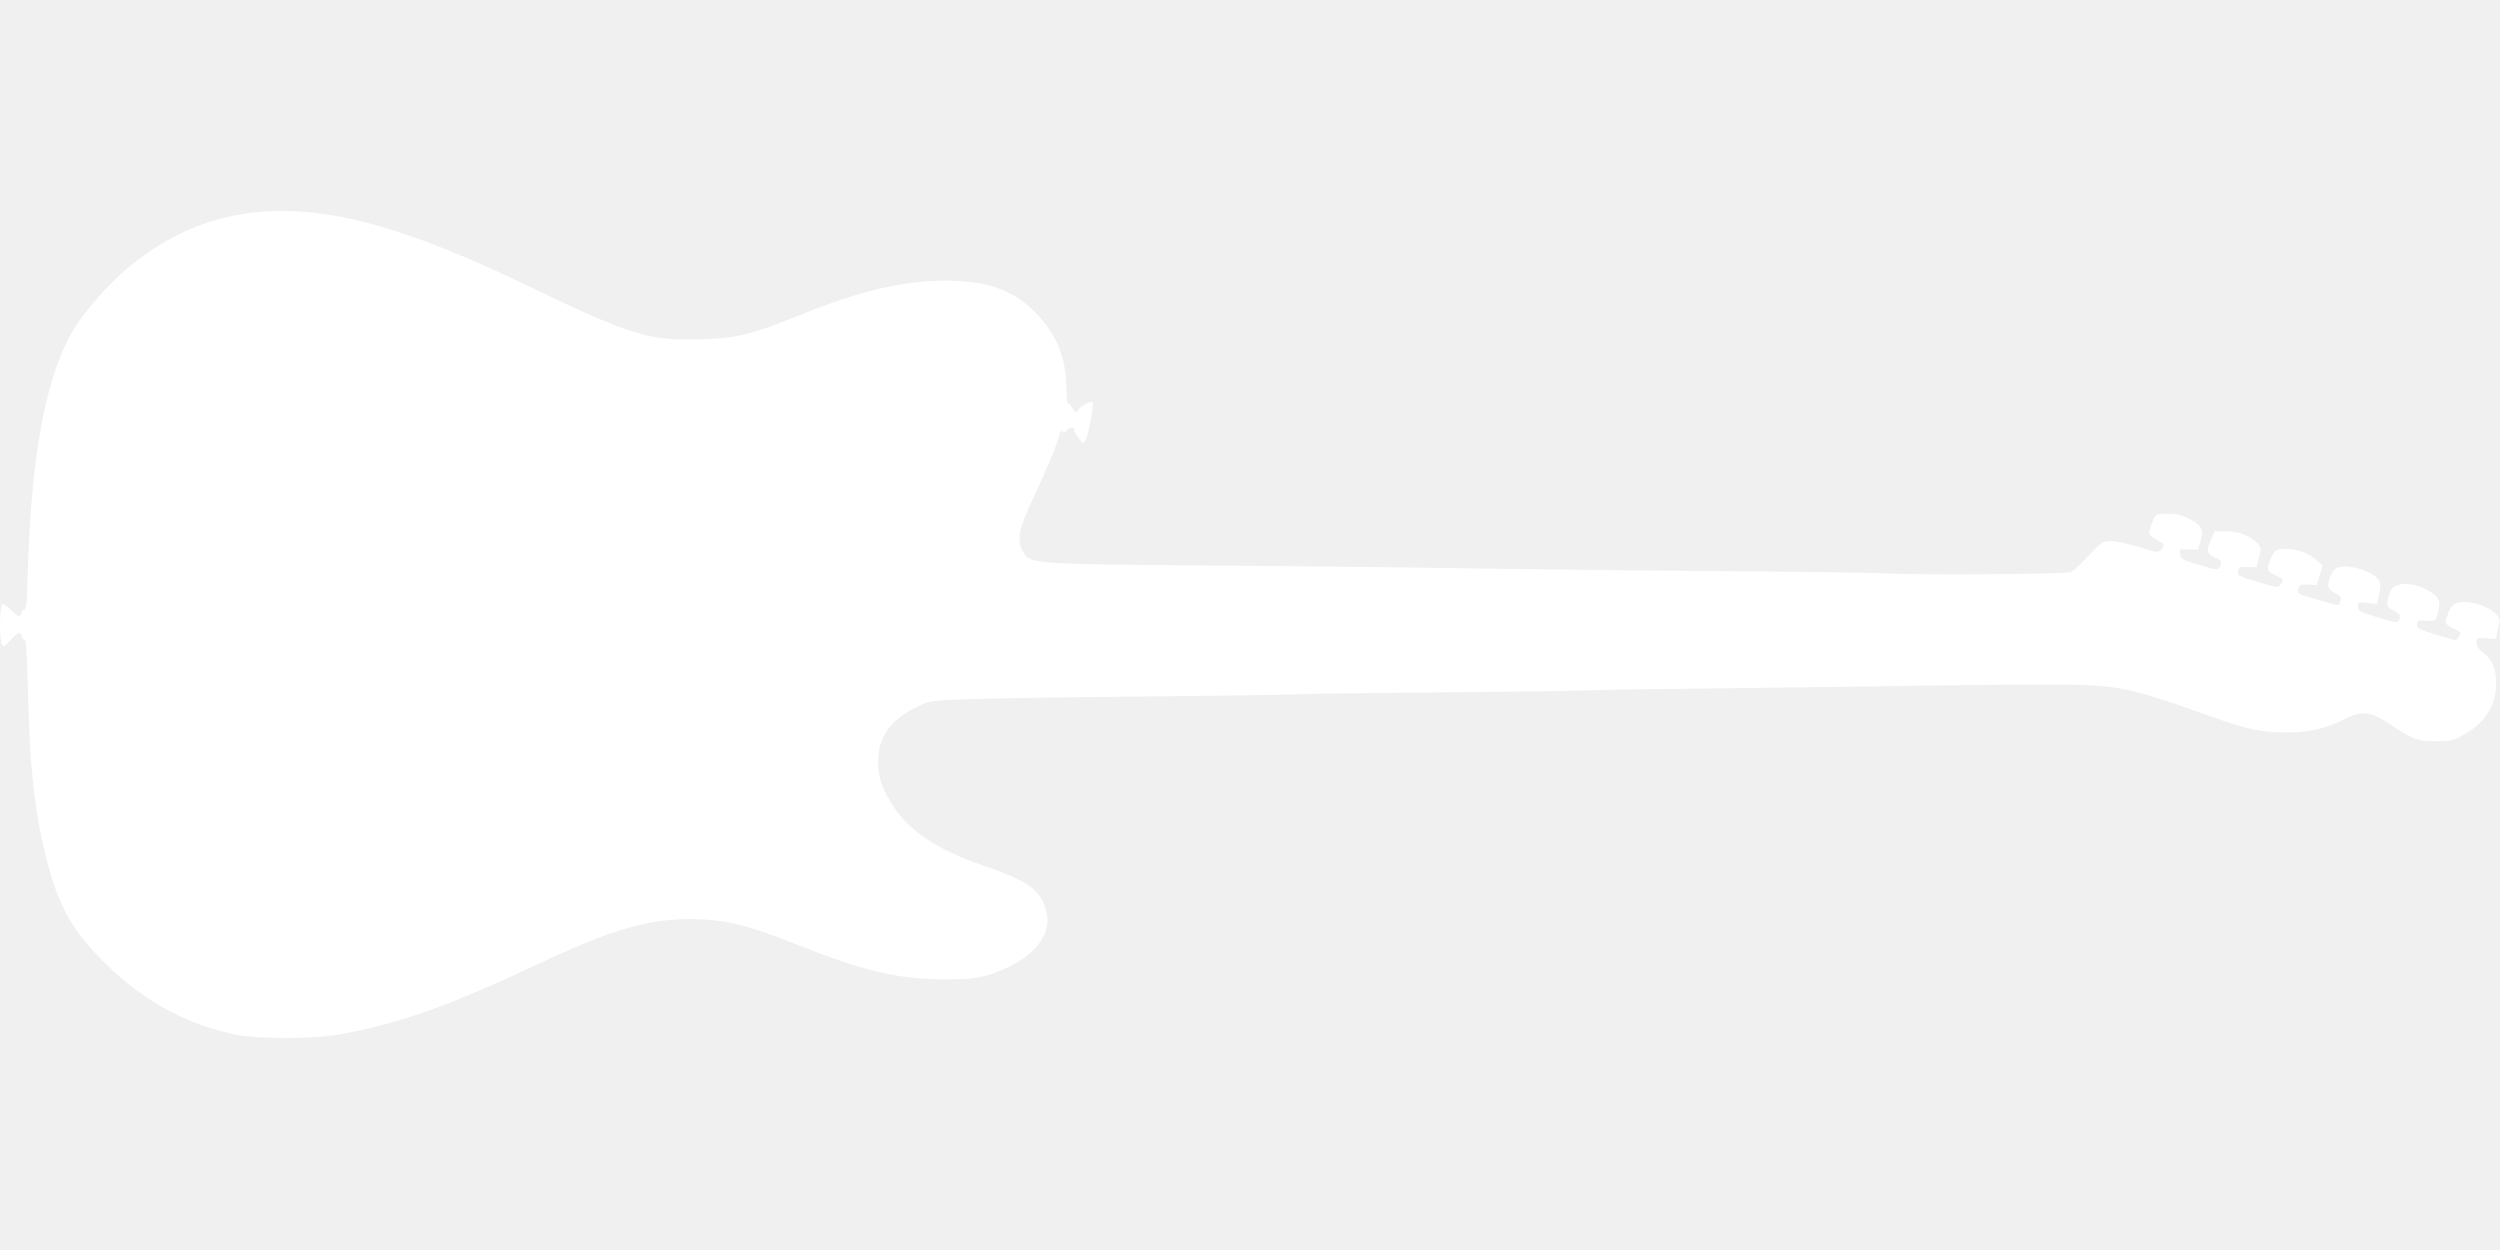
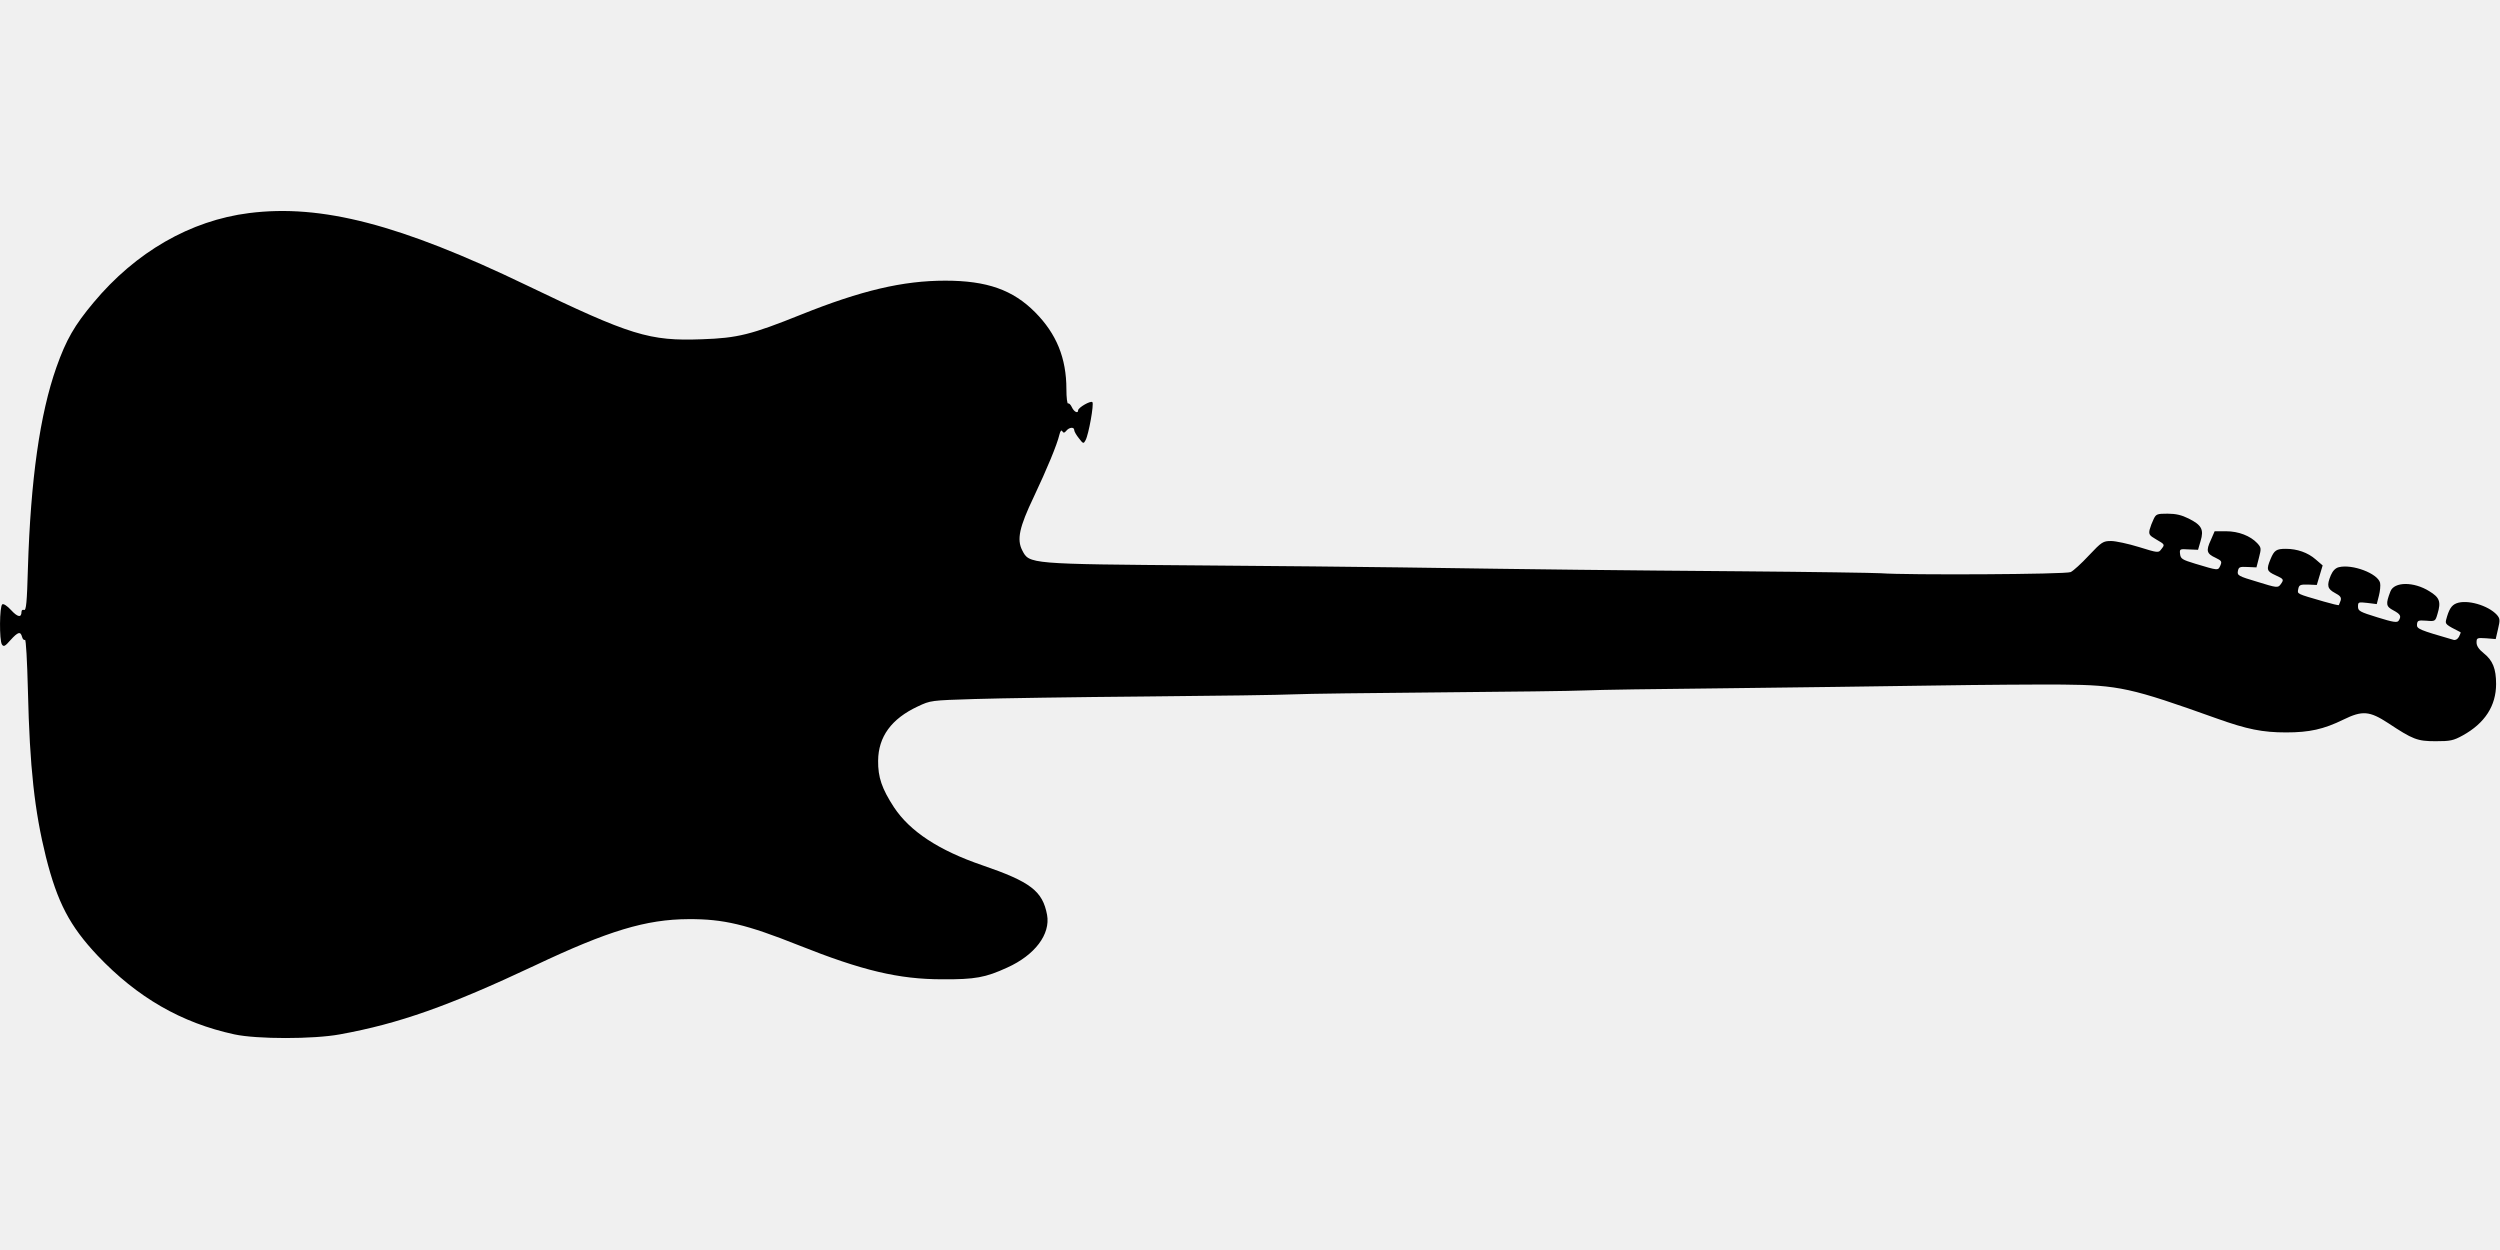
<svg xmlns="http://www.w3.org/2000/svg" version="1.0" width="1280pt" height="640pt" viewBox="0 0 1280 640" preserveAspectRatio="xMidYMid meet">
-   <g transform="translate(0,640) scale(0.1,-0.1)" fill="#ffffff" stroke="none">
+   <g transform="translate(0,640) scale(0.1,-0.1)" fill="#000000" stroke="none">
    <path d="M1275 5309 c-300 -38 -580 -199 -796 -458 -98 -117 -140 -190 -190 -331 -85 -241 -132 -576 -146 -1027 -5 -179 -9 -220 -20 -216 -7 3 -13 -1 -13 -10 0 -31 -20 -27 -53 9 -20 22 -39 34 -45 30 -15 -9 -16 -185 -2 -206 9 -13 16 -9 44 23 38 42 51 46 59 16 3 -12 10 -18 15 -15 5 3 11 -105 15 -262 9 -390 34 -615 92 -849 59 -234 122 -354 264 -505 204 -215 429 -345 701 -404 116 -25 404 -25 540 0 303 55 557 145 997 352 378 179 571 237 788 238 180 1 296 -27 565 -134 324 -129 511 -174 735 -174 168 -1 221 9 332 60 142 64 222 171 204 270 -23 122 -84 169 -332 254 -222 76 -370 173 -452 297 -62 95 -82 154 -81 238 1 123 68 215 203 278 66 31 66 31 291 38 124 4 518 10 875 13 358 3 700 8 760 11 61 3 396 7 745 10 349 3 685 7 745 10 61 3 382 8 715 11 333 4 812 10 1065 14 253 4 552 6 665 5 290 -3 349 -16 791 -174 154 -55 233 -71 354 -71 119 0 192 16 294 66 96 47 133 44 228 -18 127 -84 149 -93 243 -93 76 0 91 3 140 30 112 62 170 151 170 263 0 78 -17 121 -64 158 -24 19 -36 37 -36 54 0 24 2 25 49 22 l49 -4 12 52 c11 46 10 53 -6 72 -45 49 -153 80 -207 59 -26 -10 -39 -32 -53 -85 -5 -22 -1 -25 74 -63 2 -1 -2 -11 -8 -23 -7 -13 -18 -19 -28 -16 -176 51 -189 56 -187 79 2 20 6 22 48 19 45 -4 46 -3 57 35 19 62 11 84 -42 116 -80 50 -180 49 -199 -1 -25 -65 -23 -77 15 -97 37 -20 42 -30 27 -53 -7 -11 -28 -8 -108 17 -91 28 -100 33 -100 55 0 24 2 24 48 19 l48 -6 11 43 c6 23 9 53 6 66 -12 48 -142 97 -211 80 -17 -4 -31 -18 -41 -41 -22 -53 -18 -70 21 -91 27 -14 34 -23 29 -39 -4 -11 -8 -21 -9 -23 -2 -2 -36 6 -77 18 -141 41 -136 38 -131 64 4 21 10 24 50 23 l45 -2 15 50 15 50 -36 31 c-40 35 -95 54 -152 54 -49 0 -60 -7 -79 -53 -22 -53 -19 -62 25 -82 44 -20 45 -22 26 -48 -13 -17 -19 -17 -118 14 -98 29 -104 33 -100 55 4 21 9 23 50 21 l45 -2 13 50 c12 47 12 51 -9 74 -35 37 -95 61 -160 61 l-58 0 -20 -46 c-25 -54 -21 -69 25 -90 31 -15 33 -19 24 -40 -12 -26 -9 -26 -129 10 -66 20 -74 25 -77 49 -3 26 -2 27 44 24 l48 -2 13 45 c18 59 5 82 -61 115 -36 18 -66 25 -108 25 -53 0 -59 -2 -71 -27 -8 -16 -17 -40 -21 -55 -5 -24 -1 -30 34 -50 45 -26 45 -26 25 -51 -13 -18 -17 -18 -113 12 -55 17 -120 31 -143 31 -41 0 -48 -4 -114 -74 -38 -41 -80 -79 -93 -85 -22 -12 -841 -16 -972 -6 -30 2 -352 7 -715 10 -636 5 -1000 9 -1750 20 -192 3 -647 7 -1010 10 -890 7 -885 7 -921 77 -29 56 -15 119 59 274 68 144 119 267 131 318 5 20 10 26 15 18 6 -10 11 -9 21 3 15 18 40 20 40 3 0 -7 11 -26 24 -42 22 -29 24 -29 34 -10 16 29 44 186 35 195 -9 9 -73 -28 -73 -42 0 -18 -21 -8 -32 16 -6 13 -15 22 -19 19 -5 -3 -9 30 -9 73 0 160 -51 284 -160 394 -114 115 -247 162 -460 162 -217 0 -430 -50 -739 -174 -254 -102 -324 -120 -507 -126 -270 -10 -363 19 -899 277 -646 311 -1049 416 -1420 369z" />
  </g>
</svg>
